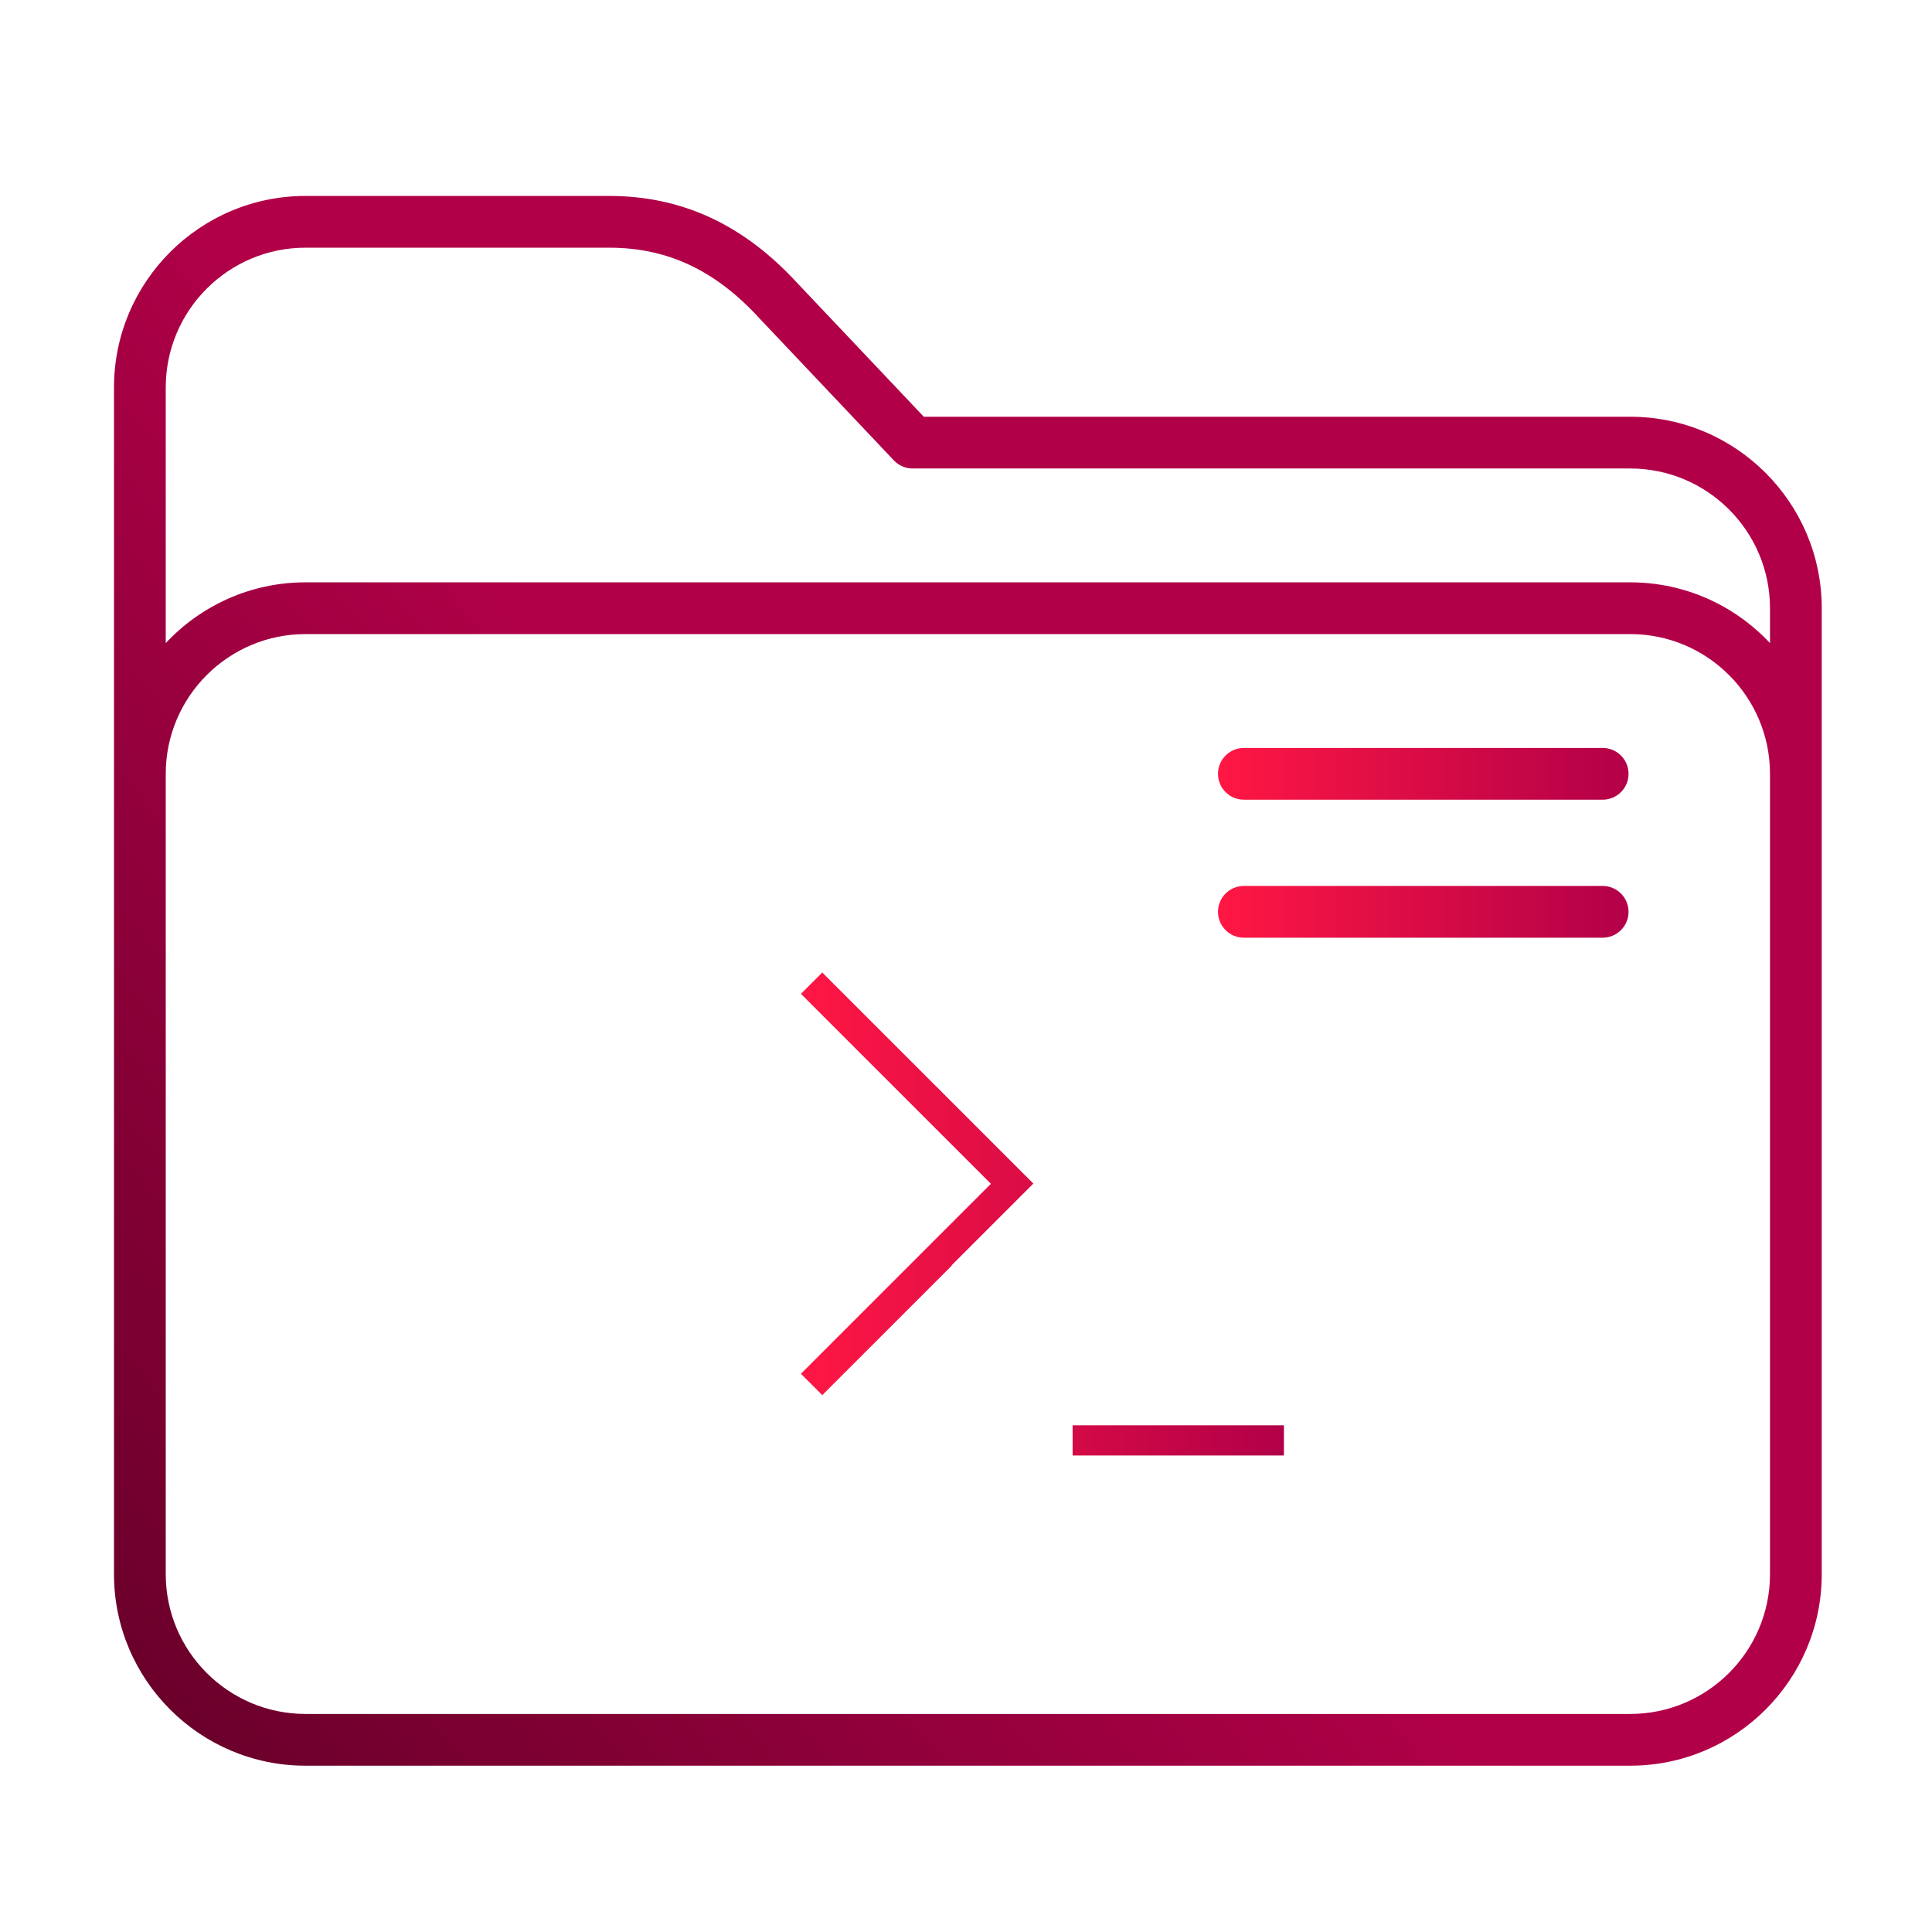
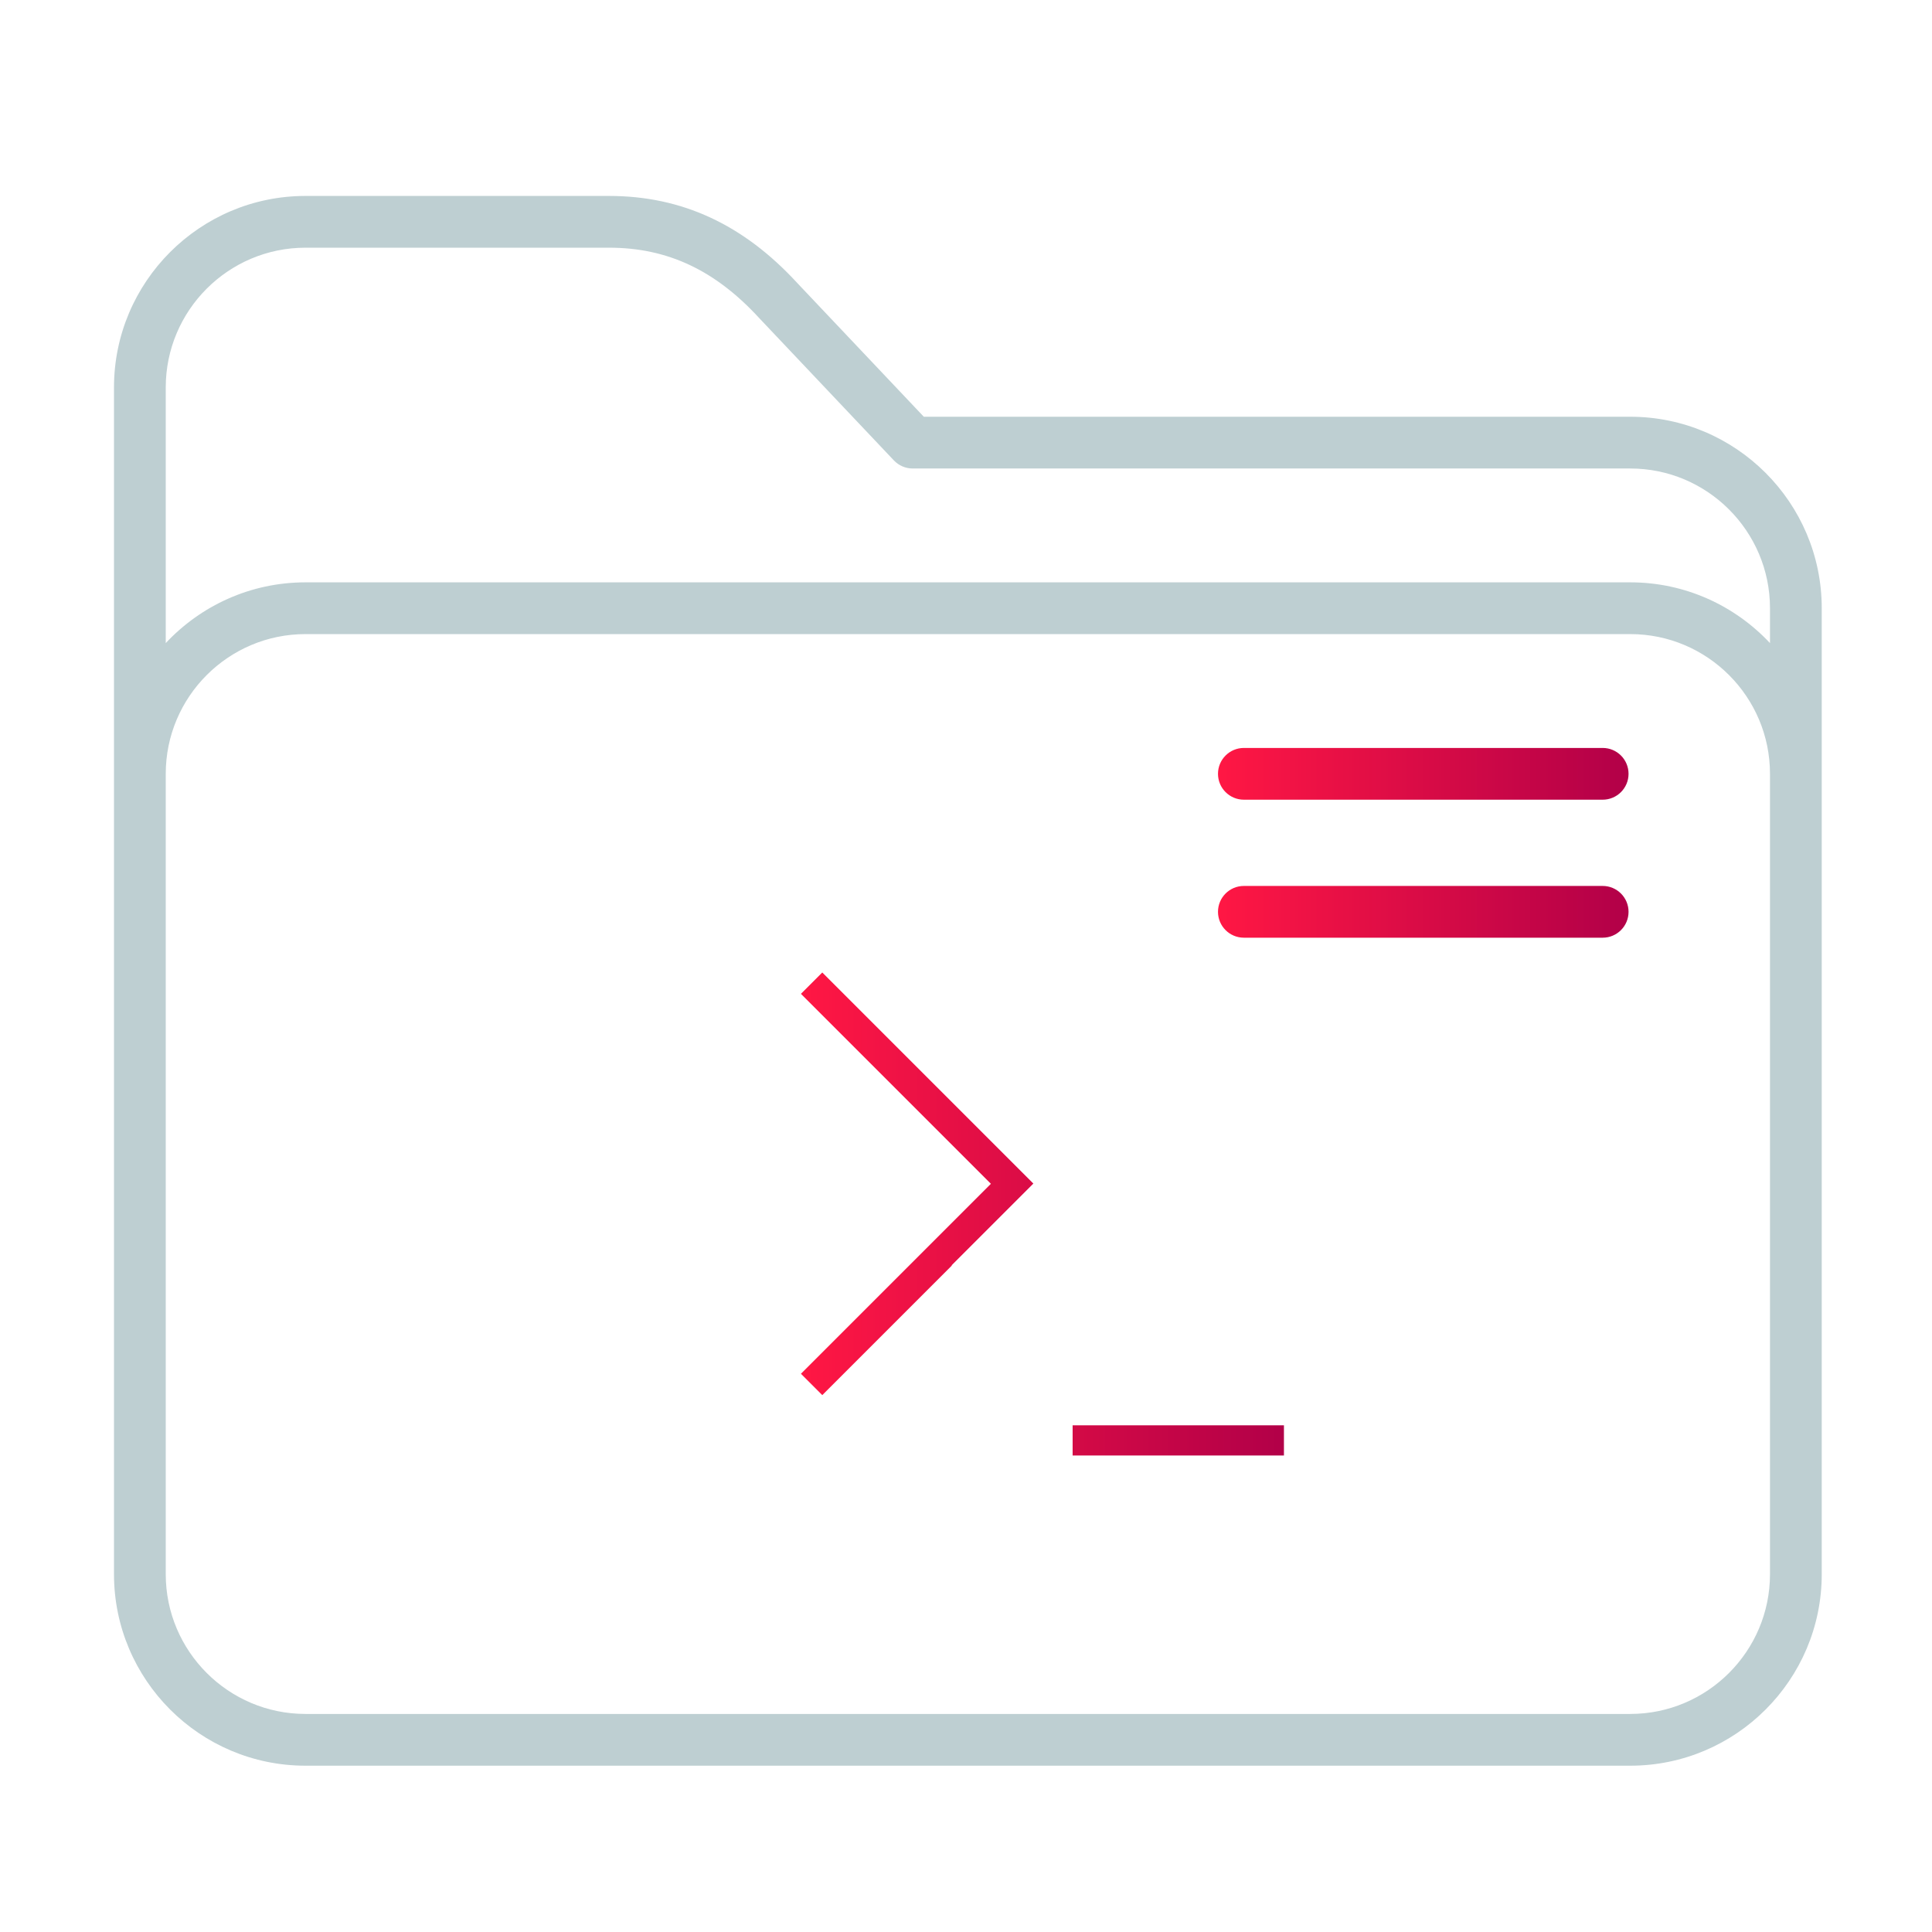
<svg xmlns="http://www.w3.org/2000/svg" xmlns:xlink="http://www.w3.org/1999/xlink" id="svg12" version="1.1" viewBox="0 0 64 64">
  <defs id="defs3051">
-     <linearGradient id="linearGradient846">
-       <stop style="stop-color:#660029;stop-opacity:1" offset="0" id="stop842" />
-       <stop style="stop-color:#b20048;stop-opacity:1" offset="1" id="stop844" />
-     </linearGradient>
    <linearGradient id="linearGradient847">
      <stop style="stop-color:#ff1744;stop-opacity:1" offset="0" id="stop843" />
      <stop style="stop-color:#b20048;stop-opacity:1" offset="1" id="stop845" />
    </linearGradient>
    <style id="current-color-scheme" type="text/css">
      .ColorScheme-Text {
        color:#31363b;
      }
      .ColorScheme-Background {
        color:#eff0f1;
      }
      .ColorScheme-Highlight {
        color:#3daee9;
      }
      .ColorScheme-ViewText {
        color:#31363b;
      }
      .ColorScheme-ViewBackground {
        color:#fcfcfc;
      }
      .ColorScheme-ViewHover {
        color:#93cee9;
      }
      .ColorScheme-ViewFocus{
        color:#3daee9;
      }
      .ColorScheme-ButtonText {
        color:#31363b;
      }
      .ColorScheme-ButtonBackground {
        color:#eff0f1;
      }
      .ColorScheme-ButtonHover {
        color:#93cee9;
      }
      .ColorScheme-ButtonFocus{
        color:#3daee9;
      }
      </style>
-     <linearGradient xlink:href="#linearGradient846" id="linearGradient844" x1="3.655" y1="475.623" x2="243.05" y2="276.151" gradientUnits="userSpaceOnUse" />
    <linearGradient xlink:href="#linearGradient847" id="linearGradient850" x1="320" y1="187.5" x2="439" y2="187.5" gradientUnits="userSpaceOnUse" />
    <linearGradient xlink:href="#linearGradient847" id="linearGradient858" x1="320" y1="227.5" x2="439" y2="227.5" gradientUnits="userSpaceOnUse" />
    <linearGradient xlink:href="#linearGradient847" id="linearGradient866" x1="26.532" y1="40.215" x2="42.532" y2="40.215" gradientUnits="userSpaceOnUse" />
  </defs>
  <g id="g8" transform="matrix(0.1142857,0,0,0.1142857,3.776214,4.205224)">
-     <path d="M 439.5,84 H 234.729 L 198.09,45.279 C 182.464,28.269 164.607,20 143.5,20 h -88 C 24.897,20 0,44.897 0,75.5 v 344 C 0,450.103 24.897,475 55.5,475 h 384 c 30.603,0 55.5,-24.897 55.5,-55.5 v -280 C 495,108.897 470.103,84 439.5,84 Z M 480,419.5 c 0,22.332 -18.168,40.5 -40.5,40.5 H 55.5 C 33.168,460 15,441.832 15,419.5 v -232 C 15,165.168 33.168,147 55.5,147 h 384 c 22.332,0 40.5,18.168 40.5,40.5 z M 439.5,132 H 55.5 C 39.536,132 25.135,138.784 15,149.61 V 75.5 C 15,53.168 33.168,35 55.5,35 h 88 c 16.92,0 30.768,6.503 43.579,20.465 0.026,0.028 0.052,0.057 0.079,0.084 l 38.895,41.105 C 227.469,98.151 229.439,99 231.5,99 h 208 c 22.332,0 40.5,18.168 40.5,40.5 v 10.11 C 469.865,138.784 455.464,132 439.5,132 Z" id="path2" style="fill:url(#linearGradient844);fill-opacity:1" />
+     <path d="M 439.5,84 H 234.729 L 198.09,45.279 C 182.464,28.269 164.607,20 143.5,20 h -88 C 24.897,20 0,44.897 0,75.5 v 344 C 0,450.103 24.897,475 55.5,475 h 384 c 30.603,0 55.5,-24.897 55.5,-55.5 v -280 C 495,108.897 470.103,84 439.5,84 Z M 480,419.5 c 0,22.332 -18.168,40.5 -40.5,40.5 H 55.5 C 33.168,460 15,441.832 15,419.5 v -232 C 15,165.168 33.168,147 55.5,147 h 384 c 22.332,0 40.5,18.168 40.5,40.5 z M 439.5,132 H 55.5 C 39.536,132 25.135,138.784 15,149.61 V 75.5 C 15,53.168 33.168,35 55.5,35 h 88 c 16.92,0 30.768,6.503 43.579,20.465 0.026,0.028 0.052,0.057 0.079,0.084 l 38.895,41.105 C 227.469,98.151 229.439,99 231.5,99 h 208 c 22.332,0 40.5,18.168 40.5,40.5 v 10.11 C 469.865,138.784 455.464,132 439.5,132 Z" id="path2" style="fill:#becfd2;fill-opacity:1" />
    <path d="m 431.5,180 h -104 c -4.142,0 -7.5,3.357 -7.5,7.5 0,4.143 3.358,7.5 7.5,7.5 h 104 c 4.142,0 7.5,-3.357 7.5,-7.5 0,-4.143 -3.358,-7.5 -7.5,-7.5 z" id="path4-3" style="fill:url(#linearGradient850);fill-opacity:1" />
    <path d="m 431.5,220 h -104 c -4.142,0 -7.5,3.357 -7.5,7.5 0,4.143 3.358,7.5 7.5,7.5 h 104 c 4.142,0 7.5,-3.357 7.5,-7.5 0,-4.143 -3.358,-7.5 -7.5,-7.5 z" id="path6-6" style="fill:url(#linearGradient858);fill-opacity:1" />
  </g>
  <path style="color:#eff0f1;fill:url(#linearGradient866);fill-opacity:1.0;stroke:none" d="m 27.239,32.215 -0.707,0.707 4.293,4.293 2,2 -2,2 -4.293,4.293 0.707,0.707 4.293,-4.293 -0.008,-0.008 2.707,-2.707 -2.699,-2.699 z m 8.293,15 v 1 h 7 v -1 z" class="ColorScheme-Background" id="path12" />
</svg>
